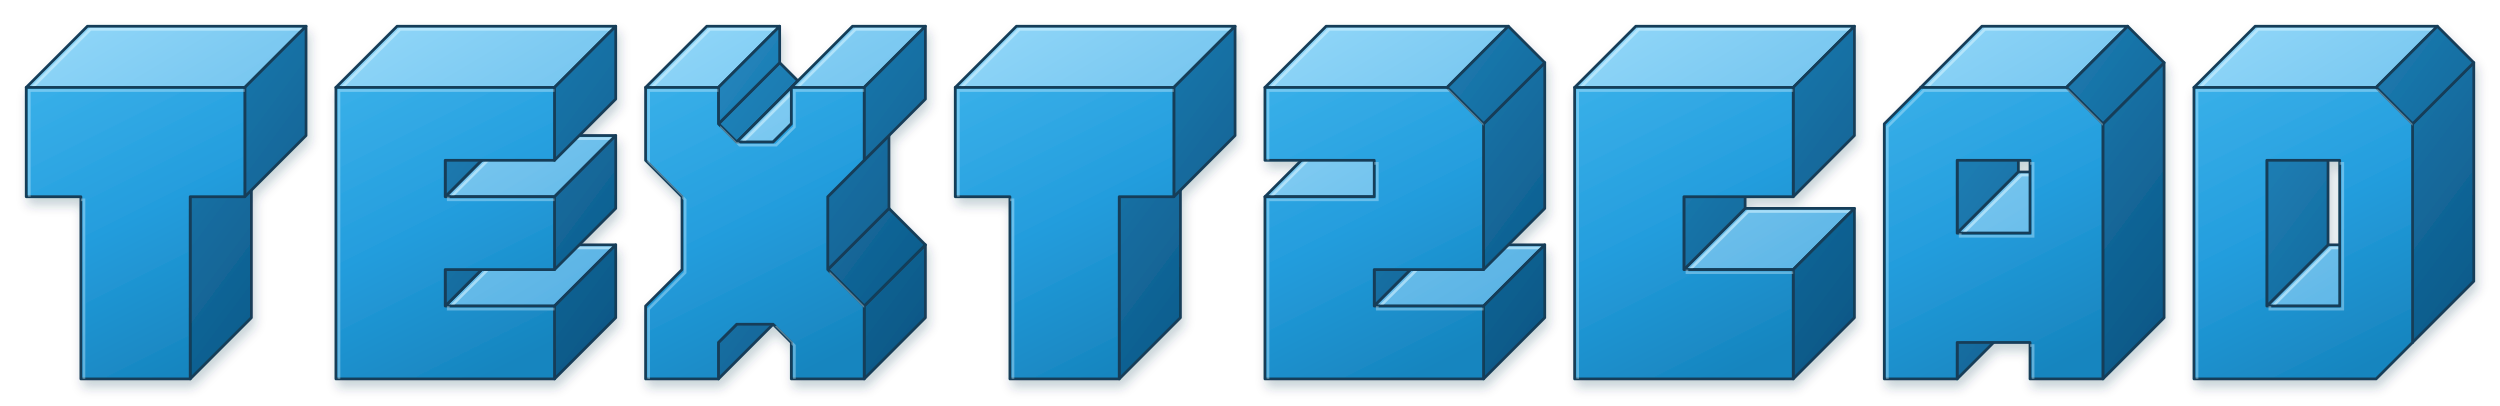
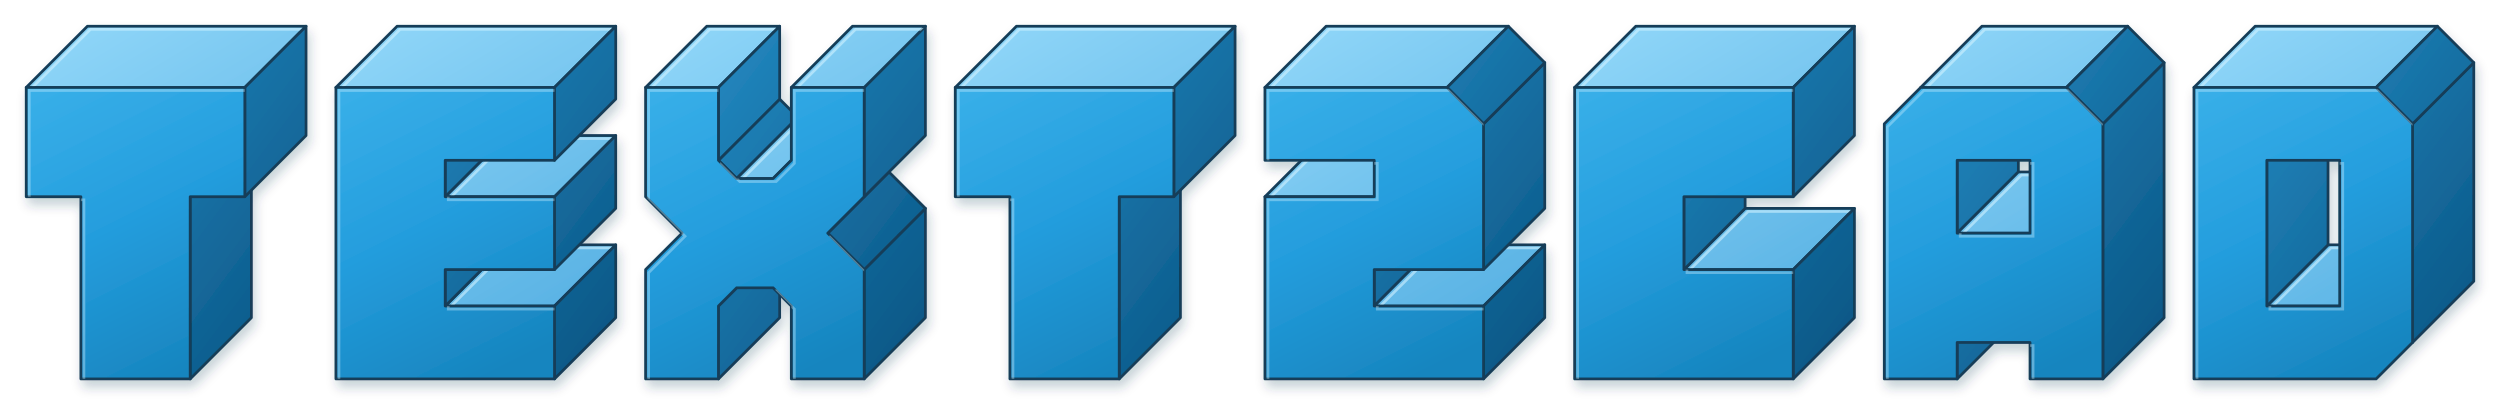
<svg xmlns="http://www.w3.org/2000/svg" viewBox="-0.36 -1.2 34.31 5.56" role="img" aria-label="TEXT2CAD">
  <defs>
    <linearGradient id="relief-text2cad-front" gradientUnits="userSpaceOnUse" x1="0" y1="0" x2="2" y2="4">
      <stop stop-color="#39b0e9" />
      <stop offset=".5" stop-color="#249ddd" />
      <stop offset="1" stop-color="#1785bf" />
    </linearGradient>
    <linearGradient id="relief-text2cad-top" gradientUnits="userSpaceOnUse" x1="0" y1="-1" x2="3" y2="4">
      <stop stop-color="#94d9fa" />
      <stop offset="1" stop-color="#51ade1" />
    </linearGradient>
    <linearGradient id="relief-text2cad-side" gradientUnits="userSpaceOnUse" x1="0" y1="0" x2="4" y2="3">
      <stop stop-color="#258cc5" />
      <stop offset="1" stop-color="#0b5887" />
    </linearGradient>
    <filter id="relief-text2cad-shadow" x="-30%" y="-40%" width="170%" height="200%" color-interpolation-filters="sRGB">
      <feDropShadow dx=".035" dy=".10" stdDeviation=".075" flood-color="#082f4a" flood-opacity=".22" />
    </filter>
    <clipPath id="relief-text2cad-highlight-0">
      <path d="M0,0L0.84,-0.84L3.84,-0.84L3,0Z" clip-rule="evenodd" />
    </clipPath>
    <clipPath id="relief-text2cad-highlight-1">
      <path d="M0,0L0.25,0L0.5,0L0.75,0L1,0L1.25,0L1.5,0L1.75,0L2,0L2.25,0L2.5,0L2.75,0L3,0L3,0.5L3,1L3,1.5L2.75,1.5L2.5,1.5L2.25,1.5L2.25,2L2.25,2.5L2.25,3L2.25,3.5L2.25,4L2,4L1.75,4L1.5,4L1.25,4L1,4L0.75,4L0.75,3.5L0.75,3L0.75,2.5L0.75,2L0.75,1.5L0.5,1.5L0.25,1.5L0,1.5L0,1L0,0.5L0,0Z" clip-rule="evenodd" />
    </clipPath>
    <clipPath id="relief-text2cad-highlight-2">
      <path d="M1.5,3L2.34,2.16L3.84,2.16L3,3Z" clip-rule="evenodd" />
    </clipPath>
    <clipPath id="relief-text2cad-highlight-3">
      <path d="M1.5,1.5L2.34,0.66L3.84,0.66L3,1.5Z" clip-rule="evenodd" />
    </clipPath>
    <clipPath id="relief-text2cad-highlight-4">
      <path d="M0,0L0.84,-0.84L3.84,-0.84L3,0Z" clip-rule="evenodd" />
    </clipPath>
    <clipPath id="relief-text2cad-highlight-5">
      <path d="M0,0L0.5,0L1,0L1.5,0L2,0L2.5,0L3,0L3,0.5L3,1L2.5,1L2,1L1.5,1L1.5,1.5L2,1.5L2.5,1.5L3,1.5L3,2L3,2.5L2.5,2.5L2,2.5L1.5,2.5L1.5,3L2,3L2.5,3L3,3L3,3.5L3,4L2.5,4L2,4L1.5,4L1,4L0.5,4L0,4L0,3.5L0,3L0,2.5L0,2L0,1.5L0,1L0,0.5L0,0Z" clip-rule="evenodd" />
    </clipPath>
    <clipPath id="relief-text2cad-highlight-6">
+       <path d="M1.25,1.25L2.09,0.41L2.59,0.41L1.75,1.25Z" clip-rule="evenodd" />
+     </clipPath>
+     <clipPath id="relief-text2cad-highlight-7">
      <path d="M0,0L0.84,-0.84L1.84,-0.84L1,0Z" clip-rule="evenodd" />
-     </clipPath>
-     <clipPath id="relief-text2cad-highlight-7">
-       <path d="M1.25,0.75L2.09,-0.09L2.59,-0.09L1.75,0.75Z" clip-rule="evenodd" />
    </clipPath>
    <clipPath id="relief-text2cad-highlight-8">
      <path d="M2,0L2.84,-0.84L3.84,-0.84L3,0Z" clip-rule="evenodd" />
    </clipPath>
    <clipPath id="relief-text2cad-highlight-9">
-       <path d="M0,0L1,0L1,0.5L1.25,0.75L1.75,0.75L2,0.5L2,0L3,0L3,1L2.5,1.5L2.5,2.5L3,3L3,4L2,4L2,3.5L1.75,3.25L1.25,3.25L1,3.5L1,4L0,4L0,3L0.5,2.5L0.5,1.5L0,1L0,0Z" clip-rule="evenodd" />
+       <path d="M0,0L1,0L1,1L1.25,1.25L1.75,1.25L2,1L2,0L3,0L3,1.5L2.5,2L3,2.5L3,4L2,4L2,3L1.75,2.75L1.25,2.75L1,3L1,4L0,4L0,2.5L0.5,2L0,1.5L0,0Z" clip-rule="evenodd" />
    </clipPath>
    <clipPath id="relief-text2cad-highlight-10">
      <path d="M0,0L0.84,-0.84L3.84,-0.84L3,0Z" clip-rule="evenodd" />
    </clipPath>
    <clipPath id="relief-text2cad-highlight-11">
      <path d="M0,0L0.25,0L0.5,0L0.75,0L1,0L1.25,0L1.5,0L1.75,0L2,0L2.25,0L2.5,0L2.75,0L3,0L3,0.5L3,1L3,1.5L2.75,1.5L2.5,1.5L2.25,1.5L2.25,2L2.25,2.5L2.25,3L2.25,3.5L2.25,4L2,4L1.75,4L1.5,4L1.25,4L1,4L0.75,4L0.75,3.5L0.75,3L0.75,2.5L0.75,2L0.75,1.5L0.5,1.5L0.25,1.5L0,1.5L0,1L0,0.5L0,0Z" clip-rule="evenodd" />
    </clipPath>
    <clipPath id="relief-text2cad-highlight-12">
      <path d="M1.5,3L2.34,2.16L3.84,2.16L3,3Z" clip-rule="evenodd" />
    </clipPath>
    <clipPath id="relief-text2cad-highlight-13">
      <path d="M0,1.5L0.84,0.66L2.34,0.66L1.5,1.5Z" clip-rule="evenodd" />
    </clipPath>
    <clipPath id="relief-text2cad-highlight-14">
      <path d="M0,0L0.84,-0.84L3.34,-0.84L2.5,0Z" clip-rule="evenodd" />
    </clipPath>
    <clipPath id="relief-text2cad-highlight-15">
      <path d="M0,0L2.5,0L3,0.5L3,2.5L1.5,2.5L1.5,3L3,3L3,4L0,4L0,1.5L1.5,1.5L1.5,1L0,1L0,0Z" clip-rule="evenodd" />
    </clipPath>
    <clipPath id="relief-text2cad-highlight-16">
      <path d="M1.5,2.5L2.34,1.66L3.84,1.66L3,2.5Z" clip-rule="evenodd" />
    </clipPath>
    <clipPath id="relief-text2cad-highlight-17">
      <path d="M0,0L0.84,-0.84L3.84,-0.84L3,0Z" clip-rule="evenodd" />
    </clipPath>
    <clipPath id="relief-text2cad-highlight-18">
      <path d="M0,0L0.5,0L1,0L1.5,0L2,0L2.5,0L3,0L3,0.5L3,1L3,1.5L2.5,1.5L2,1.5L1.5,1.5L1.5,2L1.5,2.5L2,2.5L2.5,2.5L3,2.5L3,3L3,3.5L3,4L2.5,4L2,4L1.5,4L1,4L0.5,4L0,4L0,3.5L0,3L0,2.5L0,2L0,1.5L0,1L0,0.5L0,0Z" clip-rule="evenodd" />
    </clipPath>
    <clipPath id="relief-text2cad-highlight-19">
      <path d="M1,2L1.84,1.16L2.84,1.16L2,2Z" clip-rule="evenodd" />
    </clipPath>
    <clipPath id="relief-text2cad-highlight-20">
      <path d="M0.5,0L1.34,-0.84L3.34,-0.84L2.5,0Z" clip-rule="evenodd" />
    </clipPath>
    <clipPath id="relief-text2cad-highlight-21">
      <path d="M0,0.5L0.5,0L2.5,0L3,0.5L3,4L2,4L2,3.5L1,3.5L1,4L0,4L0,0.5ZM1,1L1,2L2,2L2,1L1,1Z" clip-rule="evenodd" />
    </clipPath>
    <clipPath id="relief-text2cad-highlight-22">
      <path d="M1,3L1.84,2.16L2.84,2.16L2,3Z" clip-rule="evenodd" />
    </clipPath>
    <clipPath id="relief-text2cad-highlight-23">
      <path d="M0,0L0.84,-0.84L3.34,-0.84L2.5,0Z" clip-rule="evenodd" />
    </clipPath>
    <clipPath id="relief-text2cad-highlight-24">
      <path d="M0,0L2.5,0L3,0.5L3,3.5L2.5,4L0,4L0,0ZM1,1L1,3L2,3L2,1L1,1Z" clip-rule="evenodd" />
    </clipPath>
  </defs>
  <g filter="url(#relief-text2cad-shadow)">
    <g transform="translate(0 0)">
      <path stroke="#123e59" stroke-width="0.038" stroke-linejoin="round" fill="url(#relief-text2cad-top)" d="M0,0L0.84,-0.84L3.84,-0.84L3,0Z" />
      <g clip-path="url(#relief-text2cad-highlight-0)">
        <path d="M0,0L0.84,-0.84L3.84,-0.84L3,0Z" fill="none" stroke="#d1f1ff" stroke-opacity=".6" stroke-width=".037" transform="translate(.042 .042)" />
      </g>
      <path stroke="#123e59" stroke-width="0.038" stroke-linejoin="round" fill="url(#relief-text2cad-side)" d="M2.25,1.5L3.09,0.66L3.09,3.16L2.25,4Z" />
      <path stroke="#123e59" stroke-width="0.038" stroke-linejoin="round" fill="url(#relief-text2cad-side)" d="M3,0L3.84,-0.84L3.84,0.66L3,1.5Z" />
      <path stroke="#123e59" stroke-width="0.038" stroke-linejoin="round" fill="url(#relief-text2cad-front)" fill-rule="evenodd" d="M0,0L0.25,0L0.5,0L0.75,0L1,0L1.25,0L1.5,0L1.75,0L2,0L2.25,0L2.5,0L2.75,0L3,0L3,0.5L3,1L3,1.5L2.75,1.5L2.5,1.5L2.25,1.5L2.25,2L2.25,2.5L2.25,3L2.25,3.5L2.25,4L2,4L1.75,4L1.5,4L1.25,4L1,4L0.75,4L0.75,3.5L0.75,3L0.75,2.5L0.75,2L0.75,1.5L0.5,1.5L0.25,1.5L0,1.5L0,1L0,0.5L0,0Z" />
      <g clip-path="url(#relief-text2cad-highlight-1)">
        <path d="M0,0L0.25,0L0.5,0L0.75,0L1,0L1.25,0L1.5,0L1.75,0L2,0L2.25,0L2.5,0L2.75,0L3,0L3,0.5L3,1L3,1.5L2.75,1.5L2.5,1.5L2.25,1.5L2.25,2L2.25,2.5L2.25,3L2.25,3.5L2.25,4L2,4L1.75,4L1.5,4L1.25,4L1,4L0.75,4L0.75,3.5L0.75,3L0.75,2.5L0.75,2L0.75,1.5L0.5,1.5L0.25,1.5L0,1.5L0,1L0,0.5L0,0Z" fill="none" stroke="#d1f1ff" stroke-opacity=".38" stroke-width=".037" transform="translate(.042 .042)" />
      </g>
    </g>
    <g transform="translate(4.25 0)">
      <path stroke="#123e59" stroke-width="0.038" stroke-linejoin="round" fill="url(#relief-text2cad-top)" d="M1.5,3L2.34,2.16L3.84,2.16L3,3Z" />
      <g clip-path="url(#relief-text2cad-highlight-2)">
        <path d="M1.5,3L2.34,2.16L3.84,2.16L3,3Z" fill="none" stroke="#d1f1ff" stroke-opacity=".6" stroke-width=".037" transform="translate(.042 .042)" />
      </g>
      <path stroke="#123e59" stroke-width="0.038" stroke-linejoin="round" fill="url(#relief-text2cad-top)" d="M1.5,1.5L2.34,0.66L3.84,0.66L3,1.5Z" />
      <g clip-path="url(#relief-text2cad-highlight-3)">
        <path d="M1.5,1.5L2.34,0.66L3.84,0.66L3,1.5Z" fill="none" stroke="#d1f1ff" stroke-opacity=".6" stroke-width=".037" transform="translate(.042 .042)" />
      </g>
      <path stroke="#123e59" stroke-width="0.038" stroke-linejoin="round" fill="url(#relief-text2cad-top)" d="M0,0L0.84,-0.84L3.84,-0.84L3,0Z" />
      <g clip-path="url(#relief-text2cad-highlight-4)">
        <path d="M0,0L0.84,-0.84L3.84,-0.84L3,0Z" fill="none" stroke="#d1f1ff" stroke-opacity=".6" stroke-width=".037" transform="translate(.042 .042)" />
      </g>
      <path stroke="#123e59" stroke-width="0.038" stroke-linejoin="round" fill="url(#relief-text2cad-side)" d="M1.5,1L2.34,0.16L2.34,0.66L1.5,1.5Z" />
      <path stroke="#123e59" stroke-width="0.038" stroke-linejoin="round" fill="url(#relief-text2cad-side)" d="M1.5,2.5L2.34,1.66L2.34,2.16L1.5,3Z" />
      <path stroke="#123e59" stroke-width="0.038" stroke-linejoin="round" fill="url(#relief-text2cad-side)" d="M3,0L3.84,-0.84L3.84,0.16L3,1Z" />
      <path stroke="#123e59" stroke-width="0.038" stroke-linejoin="round" fill="url(#relief-text2cad-side)" d="M3,1.5L3.84,0.66L3.84,1.66L3,2.5Z" />
      <path stroke="#123e59" stroke-width="0.038" stroke-linejoin="round" fill="url(#relief-text2cad-side)" d="M3,3L3.84,2.16L3.84,3.16L3,4Z" />
      <path stroke="#123e59" stroke-width="0.038" stroke-linejoin="round" fill="url(#relief-text2cad-front)" fill-rule="evenodd" d="M0,0L0.5,0L1,0L1.5,0L2,0L2.5,0L3,0L3,0.5L3,1L2.5,1L2,1L1.5,1L1.5,1.5L2,1.5L2.5,1.5L3,1.5L3,2L3,2.5L2.5,2.5L2,2.5L1.5,2.5L1.5,3L2,3L2.5,3L3,3L3,3.5L3,4L2.5,4L2,4L1.5,4L1,4L0.5,4L0,4L0,3.5L0,3L0,2.5L0,2L0,1.5L0,1L0,0.5L0,0Z" />
      <g clip-path="url(#relief-text2cad-highlight-5)">
        <path d="M0,0L0.5,0L1,0L1.5,0L2,0L2.5,0L3,0L3,0.5L3,1L2.5,1L2,1L1.5,1L1.5,1.5L2,1.5L2.5,1.5L3,1.5L3,2L3,2.5L2.5,2.5L2,2.5L1.5,2.5L1.5,3L2,3L2.5,3L3,3L3,3.5L3,4L2.5,4L2,4L1.5,4L1,4L0.5,4L0,4L0,3.5L0,3L0,2.5L0,2L0,1.5L0,1L0,0.5L0,0Z" fill="none" stroke="#d1f1ff" stroke-opacity=".38" stroke-width=".037" transform="translate(.042 .042)" />
      </g>
    </g>
    <g transform="translate(8.5 0)">
-       <path stroke="#123e59" stroke-width="0.038" stroke-linejoin="round" fill="url(#relief-text2cad-side)" d="M1,3.5L1.84,2.66L1.84,3.16L1,4Z" />
-       <path stroke="#123e59" stroke-width="0.038" stroke-linejoin="round" fill="url(#relief-text2cad-side)" d="M3,3L3.84,2.16L3.84,3.16L3,4Z" />
-       <path stroke="#123e59" stroke-width="0.038" stroke-linejoin="round" fill="url(#relief-text2cad-side)" d="M2.5,2.5L3.34,1.66L3.84,2.16L3,3Z" />
+       <path stroke="#123e59" stroke-width="0.038" stroke-linejoin="round" fill="url(#relief-text2cad-side)" d="M1,3L1.84,2.16L1.84,3.16L1,4Z" />
+       <path stroke="#123e59" stroke-width="0.038" stroke-linejoin="round" fill="url(#relief-text2cad-side)" d="M3,2.5L3.84,1.66L3.84,3.16L3,4Z" />
+       <path stroke="#123e59" stroke-width="0.038" stroke-linejoin="round" fill="url(#relief-text2cad-side)" d="M1,1L1.84,0.16L2.09,0.41L1.25,1.25Z" />
+       <path stroke="#123e59" stroke-width="0.038" stroke-linejoin="round" fill="url(#relief-text2cad-top)" d="M1.25,1.25L2.09,0.41L2.59,0.41L1.75,1.25Z" />
+       <g clip-path="url(#relief-text2cad-highlight-6)">
+         <path d="M1.25,1.25L2.09,0.41L2.59,0.41L1.75,1.25Z" fill="none" stroke="#d1f1ff" stroke-opacity=".6" stroke-width=".037" transform="translate(.042 .042)" />
+       </g>
      <path stroke="#123e59" stroke-width="0.038" stroke-linejoin="round" fill="url(#relief-text2cad-top)" d="M0,0L0.84,-0.84L1.84,-0.84L1,0Z" />
-       <g clip-path="url(#relief-text2cad-highlight-6)">
+       <g clip-path="url(#relief-text2cad-highlight-7)">
        <path d="M0,0L0.84,-0.84L1.84,-0.84L1,0Z" fill="none" stroke="#d1f1ff" stroke-opacity=".6" stroke-width=".037" transform="translate(.042 .042)" />
      </g>
-       <path stroke="#123e59" stroke-width="0.038" stroke-linejoin="round" fill="url(#relief-text2cad-side)" d="M1,0.5L1.84,-0.34L2.09,-0.09L1.25,0.75Z" />
-       <path stroke="#123e59" stroke-width="0.038" stroke-linejoin="round" fill="url(#relief-text2cad-side)" d="M2.5,1.5L3.34,0.66L3.34,1.66L2.5,2.5Z" />
-       <path stroke="#123e59" stroke-width="0.038" stroke-linejoin="round" fill="url(#relief-text2cad-side)" d="M1,0L1.84,-0.84L1.84,-0.34L1,0.5Z" />
-       <path stroke="#123e59" stroke-width="0.038" stroke-linejoin="round" fill="url(#relief-text2cad-top)" d="M1.25,0.75L2.09,-0.09L2.59,-0.09L1.75,0.75Z" />
-       <g clip-path="url(#relief-text2cad-highlight-7)">
-         <path d="M1.25,0.75L2.09,-0.09L2.59,-0.09L1.75,0.75Z" fill="none" stroke="#d1f1ff" stroke-opacity=".6" stroke-width=".037" transform="translate(.042 .042)" />
-       </g>
+       <path stroke="#123e59" stroke-width="0.038" stroke-linejoin="round" fill="url(#relief-text2cad-side)" d="M1,0L1.84,-0.84L1.84,0.16L1,1Z" />
+       <path stroke="#123e59" stroke-width="0.038" stroke-linejoin="round" fill="url(#relief-text2cad-side)" d="M2.5,2L3.34,1.16L3.84,1.66L3,2.5Z" />
+       <path stroke="#123e59" stroke-width="0.038" stroke-linejoin="round" fill="url(#relief-text2cad-side)" d="M3,0L3.84,-0.84L3.84,0.66L3,1.5Z" />
      <path stroke="#123e59" stroke-width="0.038" stroke-linejoin="round" fill="url(#relief-text2cad-top)" d="M2,0L2.84,-0.84L3.84,-0.84L3,0Z" />
      <g clip-path="url(#relief-text2cad-highlight-8)">
        <path d="M2,0L2.84,-0.84L3.84,-0.84L3,0Z" fill="none" stroke="#d1f1ff" stroke-opacity=".6" stroke-width=".037" transform="translate(.042 .042)" />
      </g>
-       <path stroke="#123e59" stroke-width="0.038" stroke-linejoin="round" fill="url(#relief-text2cad-side)" d="M3,0L3.84,-0.84L3.84,0.16L3,1Z" />
-       <path stroke="#123e59" stroke-width="0.038" stroke-linejoin="round" fill="url(#relief-text2cad-front)" fill-rule="evenodd" d="M0,0L1,0L1,0.5L1.25,0.75L1.75,0.75L2,0.5L2,0L3,0L3,1L2.5,1.5L2.5,2.5L3,3L3,4L2,4L2,3.5L1.75,3.25L1.25,3.25L1,3.5L1,4L0,4L0,3L0.5,2.5L0.5,1.5L0,1L0,0Z" />
+       <path stroke="#123e59" stroke-width="0.038" stroke-linejoin="round" fill="url(#relief-text2cad-front)" fill-rule="evenodd" d="M0,0L1,0L1,1L1.25,1.25L1.75,1.25L2,1L2,0L3,0L3,1.5L2.5,2L3,2.5L3,4L2,4L2,3L1.75,2.75L1.25,2.75L1,3L1,4L0,4L0,2.5L0.5,2L0,1.5L0,0Z" />
      <g clip-path="url(#relief-text2cad-highlight-9)">
-         <path d="M0,0L1,0L1,0.5L1.25,0.75L1.75,0.75L2,0.5L2,0L3,0L3,1L2.5,1.5L2.5,2.5L3,3L3,4L2,4L2,3.5L1.75,3.25L1.25,3.25L1,3.5L1,4L0,4L0,3L0.5,2.5L0.5,1.5L0,1L0,0Z" fill="none" stroke="#d1f1ff" stroke-opacity=".38" stroke-width=".037" transform="translate(.042 .042)" />
+         <path d="M0,0L1,0L1,1L1.25,1.25L1.75,1.25L2,1L2,0L3,0L3,1.5L2.5,2L3,2.5L3,4L2,4L2,3L1.75,2.75L1.25,2.75L1,3L1,4L0,4L0,2.5L0.5,2L0,1.5L0,0Z" fill="none" stroke="#d1f1ff" stroke-opacity=".38" stroke-width=".037" transform="translate(.042 .042)" />
      </g>
    </g>
    <g transform="translate(12.75 0)">
      <path stroke="#123e59" stroke-width="0.038" stroke-linejoin="round" fill="url(#relief-text2cad-top)" d="M0,0L0.84,-0.84L3.84,-0.84L3,0Z" />
      <g clip-path="url(#relief-text2cad-highlight-10)">
        <path d="M0,0L0.84,-0.84L3.84,-0.84L3,0Z" fill="none" stroke="#d1f1ff" stroke-opacity=".6" stroke-width=".037" transform="translate(.042 .042)" />
      </g>
      <path stroke="#123e59" stroke-width="0.038" stroke-linejoin="round" fill="url(#relief-text2cad-side)" d="M2.25,1.5L3.09,0.66L3.09,3.16L2.25,4Z" />
      <path stroke="#123e59" stroke-width="0.038" stroke-linejoin="round" fill="url(#relief-text2cad-side)" d="M3,0L3.84,-0.84L3.84,0.66L3,1.5Z" />
      <path stroke="#123e59" stroke-width="0.038" stroke-linejoin="round" fill="url(#relief-text2cad-front)" fill-rule="evenodd" d="M0,0L0.25,0L0.5,0L0.75,0L1,0L1.25,0L1.5,0L1.75,0L2,0L2.25,0L2.5,0L2.75,0L3,0L3,0.5L3,1L3,1.5L2.75,1.5L2.5,1.5L2.25,1.5L2.25,2L2.25,2.5L2.25,3L2.25,3.5L2.25,4L2,4L1.75,4L1.5,4L1.25,4L1,4L0.75,4L0.75,3.5L0.75,3L0.75,2.5L0.75,2L0.75,1.5L0.5,1.5L0.25,1.5L0,1.5L0,1L0,0.5L0,0Z" />
      <g clip-path="url(#relief-text2cad-highlight-11)">
        <path d="M0,0L0.25,0L0.5,0L0.75,0L1,0L1.25,0L1.5,0L1.75,0L2,0L2.25,0L2.5,0L2.75,0L3,0L3,0.5L3,1L3,1.5L2.75,1.5L2.5,1.5L2.25,1.5L2.25,2L2.25,2.5L2.25,3L2.25,3.5L2.25,4L2,4L1.75,4L1.5,4L1.25,4L1,4L0.75,4L0.75,3.5L0.75,3L0.75,2.5L0.75,2L0.75,1.5L0.5,1.5L0.25,1.5L0,1.5L0,1L0,0.5L0,0Z" fill="none" stroke="#d1f1ff" stroke-opacity=".38" stroke-width=".037" transform="translate(.042 .042)" />
      </g>
    </g>
    <g transform="translate(17 0)">
      <path stroke="#123e59" stroke-width="0.038" stroke-linejoin="round" fill="url(#relief-text2cad-side)" d="M1.5,2.5L2.34,1.66L2.34,2.16L1.5,3Z" />
      <path stroke="#123e59" stroke-width="0.038" stroke-linejoin="round" fill="url(#relief-text2cad-top)" d="M1.5,3L2.34,2.16L3.84,2.16L3,3Z" />
      <g clip-path="url(#relief-text2cad-highlight-12)">
        <path d="M1.5,3L2.34,2.16L3.84,2.16L3,3Z" fill="none" stroke="#d1f1ff" stroke-opacity=".6" stroke-width=".037" transform="translate(.042 .042)" />
      </g>
      <path stroke="#123e59" stroke-width="0.038" stroke-linejoin="round" fill="url(#relief-text2cad-top)" d="M0,1.5L0.84,0.66L2.34,0.66L1.5,1.5Z" />
      <g clip-path="url(#relief-text2cad-highlight-13)">
        <path d="M0,1.5L0.84,0.66L2.34,0.66L1.5,1.5Z" fill="none" stroke="#d1f1ff" stroke-opacity=".6" stroke-width=".037" transform="translate(.042 .042)" />
      </g>
      <path stroke="#123e59" stroke-width="0.038" stroke-linejoin="round" fill="url(#relief-text2cad-side)" d="M3,3L3.84,2.16L3.84,3.16L3,4Z" />
      <path stroke="#123e59" stroke-width="0.038" stroke-linejoin="round" fill="url(#relief-text2cad-top)" d="M0,0L0.84,-0.84L3.34,-0.84L2.5,0Z" />
      <g clip-path="url(#relief-text2cad-highlight-14)">
        <path d="M0,0L0.84,-0.84L3.34,-0.84L2.5,0Z" fill="none" stroke="#d1f1ff" stroke-opacity=".6" stroke-width=".037" transform="translate(.042 .042)" />
      </g>
      <path stroke="#123e59" stroke-width="0.038" stroke-linejoin="round" fill="url(#relief-text2cad-side)" d="M3,0.5L3.84,-0.34L3.84,1.66L3,2.5Z" />
      <path stroke="#123e59" stroke-width="0.038" stroke-linejoin="round" fill="url(#relief-text2cad-side)" d="M2.5,0L3.34,-0.84L3.84,-0.34L3,0.5Z" />
      <path stroke="#123e59" stroke-width="0.038" stroke-linejoin="round" fill="url(#relief-text2cad-front)" fill-rule="evenodd" d="M0,0L2.5,0L3,0.5L3,2.5L1.5,2.5L1.5,3L3,3L3,4L0,4L0,1.5L1.5,1.5L1.5,1L0,1L0,0Z" />
      <g clip-path="url(#relief-text2cad-highlight-15)">
        <path d="M0,0L2.5,0L3,0.5L3,2.5L1.5,2.5L1.5,3L3,3L3,4L0,4L0,1.5L1.5,1.5L1.5,1L0,1L0,0Z" fill="none" stroke="#d1f1ff" stroke-opacity=".38" stroke-width=".037" transform="translate(.042 .042)" />
      </g>
    </g>
    <g transform="translate(21.25 0)">
      <path stroke="#123e59" stroke-width="0.038" stroke-linejoin="round" fill="url(#relief-text2cad-top)" d="M1.5,2.5L2.34,1.66L3.84,1.66L3,2.5Z" />
      <g clip-path="url(#relief-text2cad-highlight-16)">
        <path d="M1.5,2.5L2.34,1.66L3.84,1.66L3,2.5Z" fill="none" stroke="#d1f1ff" stroke-opacity=".6" stroke-width=".037" transform="translate(.042 .042)" />
      </g>
      <path stroke="#123e59" stroke-width="0.038" stroke-linejoin="round" fill="url(#relief-text2cad-top)" d="M0,0L0.84,-0.84L3.84,-0.84L3,0Z" />
      <g clip-path="url(#relief-text2cad-highlight-17)">
        <path d="M0,0L0.84,-0.84L3.84,-0.84L3,0Z" fill="none" stroke="#d1f1ff" stroke-opacity=".6" stroke-width=".037" transform="translate(.042 .042)" />
      </g>
      <path stroke="#123e59" stroke-width="0.038" stroke-linejoin="round" fill="url(#relief-text2cad-side)" d="M1.5,1.5L2.34,0.66L2.34,1.66L1.5,2.5Z" />
      <path stroke="#123e59" stroke-width="0.038" stroke-linejoin="round" fill="url(#relief-text2cad-side)" d="M3,0L3.84,-0.84L3.84,0.66L3,1.5Z" />
      <path stroke="#123e59" stroke-width="0.038" stroke-linejoin="round" fill="url(#relief-text2cad-side)" d="M3,2.5L3.84,1.66L3.84,3.16L3,4Z" />
      <path stroke="#123e59" stroke-width="0.038" stroke-linejoin="round" fill="url(#relief-text2cad-front)" fill-rule="evenodd" d="M0,0L0.5,0L1,0L1.5,0L2,0L2.5,0L3,0L3,0.5L3,1L3,1.5L2.5,1.5L2,1.5L1.5,1.5L1.5,2L1.5,2.5L2,2.5L2.5,2.5L3,2.5L3,3L3,3.5L3,4L2.5,4L2,4L1.5,4L1,4L0.5,4L0,4L0,3.5L0,3L0,2.5L0,2L0,1.5L0,1L0,0.5L0,0Z" />
      <g clip-path="url(#relief-text2cad-highlight-18)">
        <path d="M0,0L0.5,0L1,0L1.5,0L2,0L2.5,0L3,0L3,0.5L3,1L3,1.5L2.5,1.5L2,1.5L1.5,1.5L1.5,2L1.5,2.5L2,2.5L2.5,2.5L3,2.5L3,3L3,3.5L3,4L2.5,4L2,4L1.5,4L1,4L0.5,4L0,4L0,3.5L0,3L0,2.5L0,2L0,1.5L0,1L0,0.5L0,0Z" fill="none" stroke="#d1f1ff" stroke-opacity=".38" stroke-width=".037" transform="translate(.042 .042)" />
      </g>
    </g>
    <g transform="translate(25.5 0)">
      <path stroke="#123e59" stroke-width="0.038" stroke-linejoin="round" fill="url(#relief-text2cad-side)" d="M1,3.5L1.84,2.66L1.84,3.16L1,4Z" />
      <path stroke="#123e59" stroke-width="0.038" stroke-linejoin="round" fill="url(#relief-text2cad-side)" d="M1,1L1.84,0.16L1.84,1.16L1,2Z" />
      <path stroke="#123e59" stroke-width="0.038" stroke-linejoin="round" fill="url(#relief-text2cad-top)" d="M1,2L1.84,1.16L2.84,1.16L2,2Z" />
      <g clip-path="url(#relief-text2cad-highlight-19)">
        <path d="M1,2L1.84,1.16L2.84,1.16L2,2Z" fill="none" stroke="#d1f1ff" stroke-opacity=".6" stroke-width=".037" transform="translate(.042 .042)" />
      </g>
      <path stroke="#123e59" stroke-width="0.038" stroke-linejoin="round" fill="url(#relief-text2cad-side)" d="M3,0.5L3.84,-0.34L3.84,3.16L3,4Z" />
      <path stroke="#123e59" stroke-width="0.038" stroke-linejoin="round" fill="url(#relief-text2cad-top)" d="M0.5,0L1.34,-0.84L3.34,-0.84L2.5,0Z" />
      <g clip-path="url(#relief-text2cad-highlight-20)">
        <path d="M0.5,0L1.34,-0.84L3.34,-0.84L2.5,0Z" fill="none" stroke="#d1f1ff" stroke-opacity=".6" stroke-width=".037" transform="translate(.042 .042)" />
      </g>
      <path stroke="#123e59" stroke-width="0.038" stroke-linejoin="round" fill="url(#relief-text2cad-side)" d="M2.5,0L3.34,-0.84L3.84,-0.34L3,0.5Z" />
      <path stroke="#123e59" stroke-width="0.038" stroke-linejoin="round" fill="url(#relief-text2cad-front)" fill-rule="evenodd" d="M0,0.5L0.5,0L2.5,0L3,0.5L3,4L2,4L2,3.5L1,3.5L1,4L0,4L0,0.5ZM1,1L1,2L2,2L2,1L1,1Z" />
      <g clip-path="url(#relief-text2cad-highlight-21)">
        <path d="M0,0.5L0.5,0L2.5,0L3,0.5L3,4L2,4L2,3.5L1,3.5L1,4L0,4L0,0.5ZM1,1L1,2L2,2L2,1L1,1Z" fill="none" stroke="#d1f1ff" stroke-opacity=".38" stroke-width=".037" transform="translate(.042 .042)" />
      </g>
    </g>
    <g transform="translate(29.75 0)">
      <path stroke="#123e59" stroke-width="0.038" stroke-linejoin="round" fill="url(#relief-text2cad-top)" d="M1,3L1.84,2.16L2.84,2.16L2,3Z" />
      <g clip-path="url(#relief-text2cad-highlight-22)">
        <path d="M1,3L1.84,2.16L2.84,2.16L2,3Z" fill="none" stroke="#d1f1ff" stroke-opacity=".6" stroke-width=".037" transform="translate(.042 .042)" />
      </g>
      <path stroke="#123e59" stroke-width="0.038" stroke-linejoin="round" fill="url(#relief-text2cad-side)" d="M1,1L1.84,0.16L1.84,2.16L1,3Z" />
      <path stroke="#123e59" stroke-width="0.038" stroke-linejoin="round" fill="url(#relief-text2cad-side)" d="M3,0.5L3.84,-0.34L3.84,2.66L3,3.5Z" />
      <path stroke="#123e59" stroke-width="0.038" stroke-linejoin="round" fill="url(#relief-text2cad-top)" d="M0,0L0.84,-0.84L3.34,-0.84L2.5,0Z" />
      <g clip-path="url(#relief-text2cad-highlight-23)">
        <path d="M0,0L0.84,-0.84L3.34,-0.84L2.5,0Z" fill="none" stroke="#d1f1ff" stroke-opacity=".6" stroke-width=".037" transform="translate(.042 .042)" />
      </g>
      <path stroke="#123e59" stroke-width="0.038" stroke-linejoin="round" fill="url(#relief-text2cad-side)" d="M2.5,0L3.34,-0.84L3.84,-0.34L3,0.5Z" />
      <path stroke="#123e59" stroke-width="0.038" stroke-linejoin="round" fill="url(#relief-text2cad-front)" fill-rule="evenodd" d="M0,0L2.5,0L3,0.5L3,3.5L2.5,4L0,4L0,0ZM1,1L1,3L2,3L2,1L1,1Z" />
      <g clip-path="url(#relief-text2cad-highlight-24)">
        <path d="M0,0L2.5,0L3,0.5L3,3.5L2.5,4L0,4L0,0ZM1,1L1,3L2,3L2,1L1,1Z" fill="none" stroke="#d1f1ff" stroke-opacity=".38" stroke-width=".037" transform="translate(.042 .042)" />
      </g>
    </g>
  </g>
</svg>
